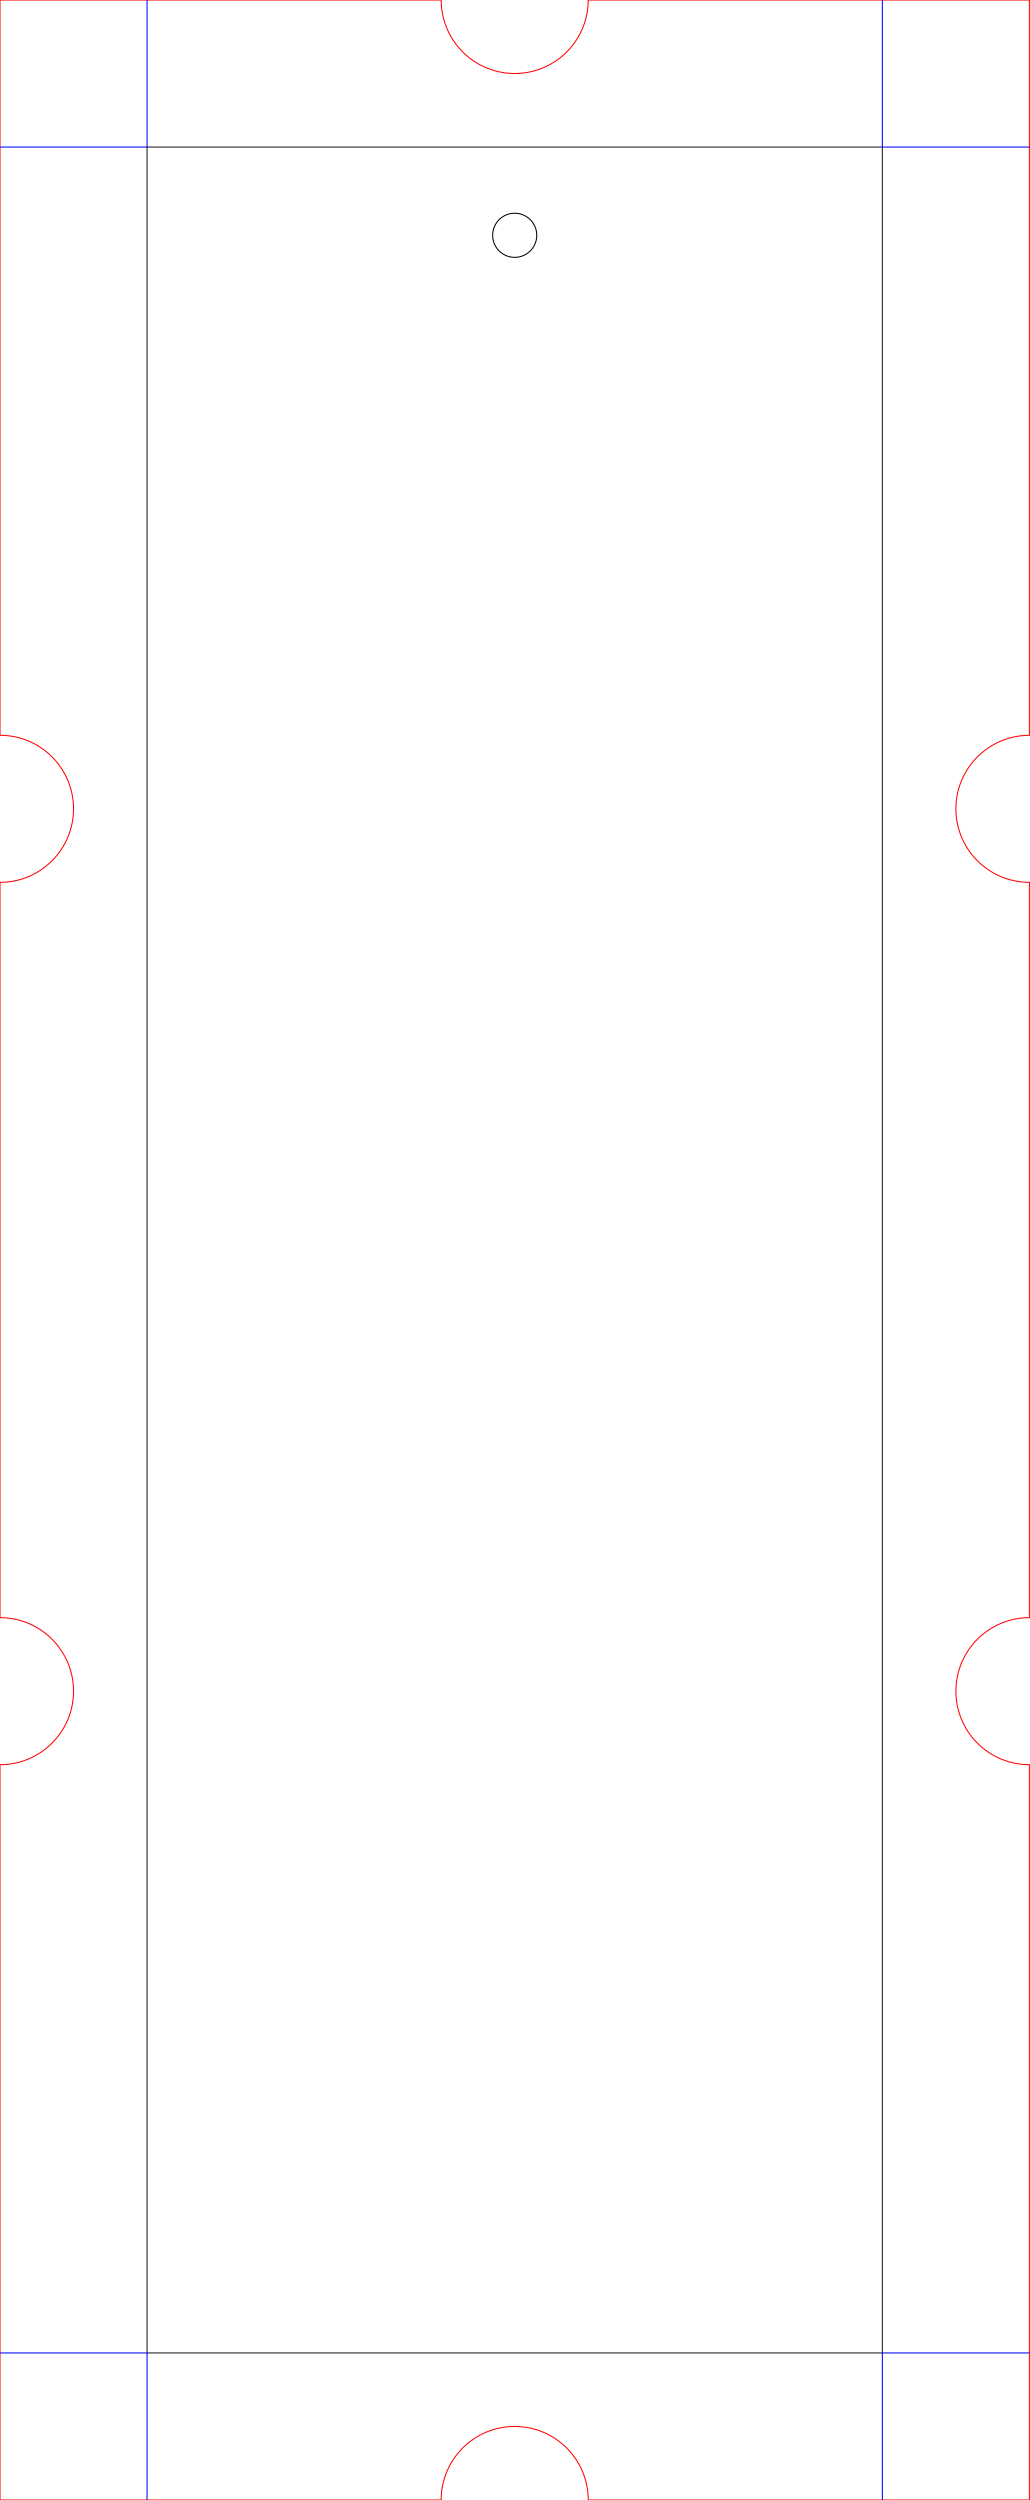
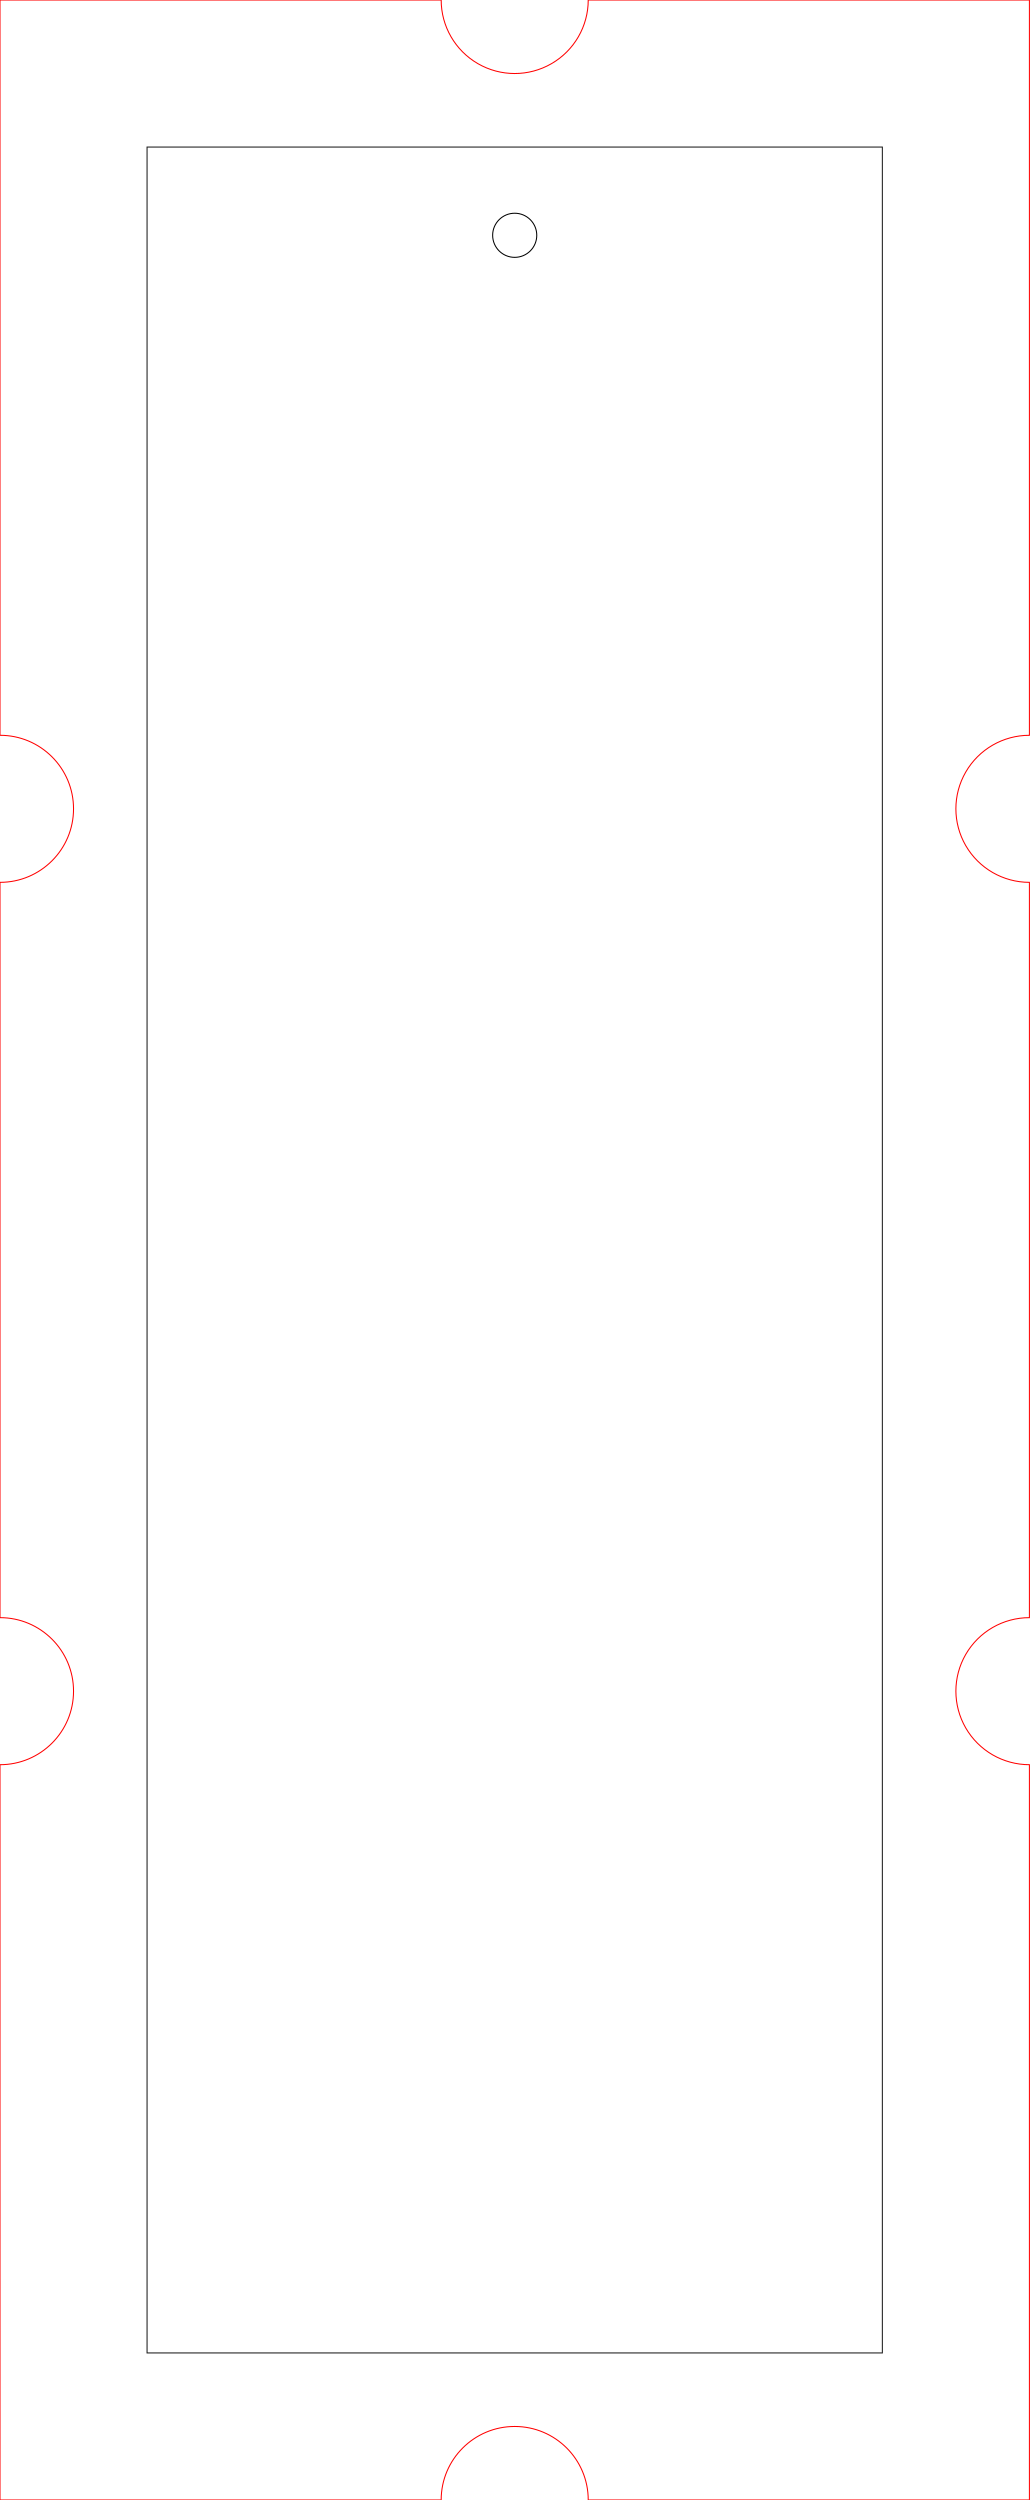
<svg xmlns="http://www.w3.org/2000/svg" width="70mm" height="170mm" viewBox="0 0 70 170" version="1.1" id="svg1" xml:space="preserve">
  <defs id="defs1" />
  <g id="g3-3" transform="translate(5,10)">
    <rect style="vector-effect:non-scaling-stroke;fill:none;stroke:#1a1a1a;stroke-width:0.265;-inkscape-stroke:hairline" id="rect1" width="50" height="150" x="5" y="0" />
    <circle style="vector-effect:non-scaling-stroke;fill:none;stroke:#000000;stroke-width:0.265;stroke-dasharray:none;-inkscape-stroke:hairline" id="path117" cx="30" cy="16" r="1.5" transform="translate(0,-10)" />
  </g>
  <g id="layer2">
    <path id="rect6" style="vector-effect:non-scaling-stroke;fill:none;stroke:#ff0000;stroke-width:0.265;stroke-dasharray:none;-inkscape-stroke:hairline" d="M 0,0 V 50 A 5,5 0 0 1 5,55 5,5 0 0 1 0,60 V 110 A 5,5 0 0 1 5,115 5,5 0 0 1 0,120 v 50 h 30 a 5,5 0 0 1 5,-5 5,5 0 0 1 5,5 h 30 v -50 a 5,5 0 0 1 -4.33,-2.5 5,5 0 0 1 0,-5 A 5,5 0 0 1 70,110 V 60 a 5,5 0 0 1 -4.33,-2.5 5,5 0 0 1 0,-5 5,5 0 0 1 4.33,-2.5 V 0 h -30 a 5,5 0 0 1 -2.5,4.33 5,5 0 0 1 -5,0 A 5,5 0 0 1 30,0 Z" />
-     <path style="vector-effect:non-scaling-stroke;fill:none;stroke:#0000ff;stroke-width:0.265;-inkscape-stroke:hairline" d="M 10,0 V 10 L 0,10" id="path1" />
-     <path style="vector-effect:non-scaling-stroke;fill:none;stroke:#0000ff;stroke-width:0.265;-inkscape-stroke:hairline" d="M 70,10 H 60 L 60,0" id="path2" />
-     <path style="vector-effect:non-scaling-stroke;fill:none;stroke:#0000ff;stroke-width:0.265;-inkscape-stroke:hairline" d="M 70,160 H 60 l 1e-6,10" id="path3" />
-     <path style="vector-effect:non-scaling-stroke;fill:none;stroke:#0000ff;stroke-width:0.265;-inkscape-stroke:hairline" d="m 0,160 h 10 l 10e-8,10" id="path4" />
  </g>
</svg>
